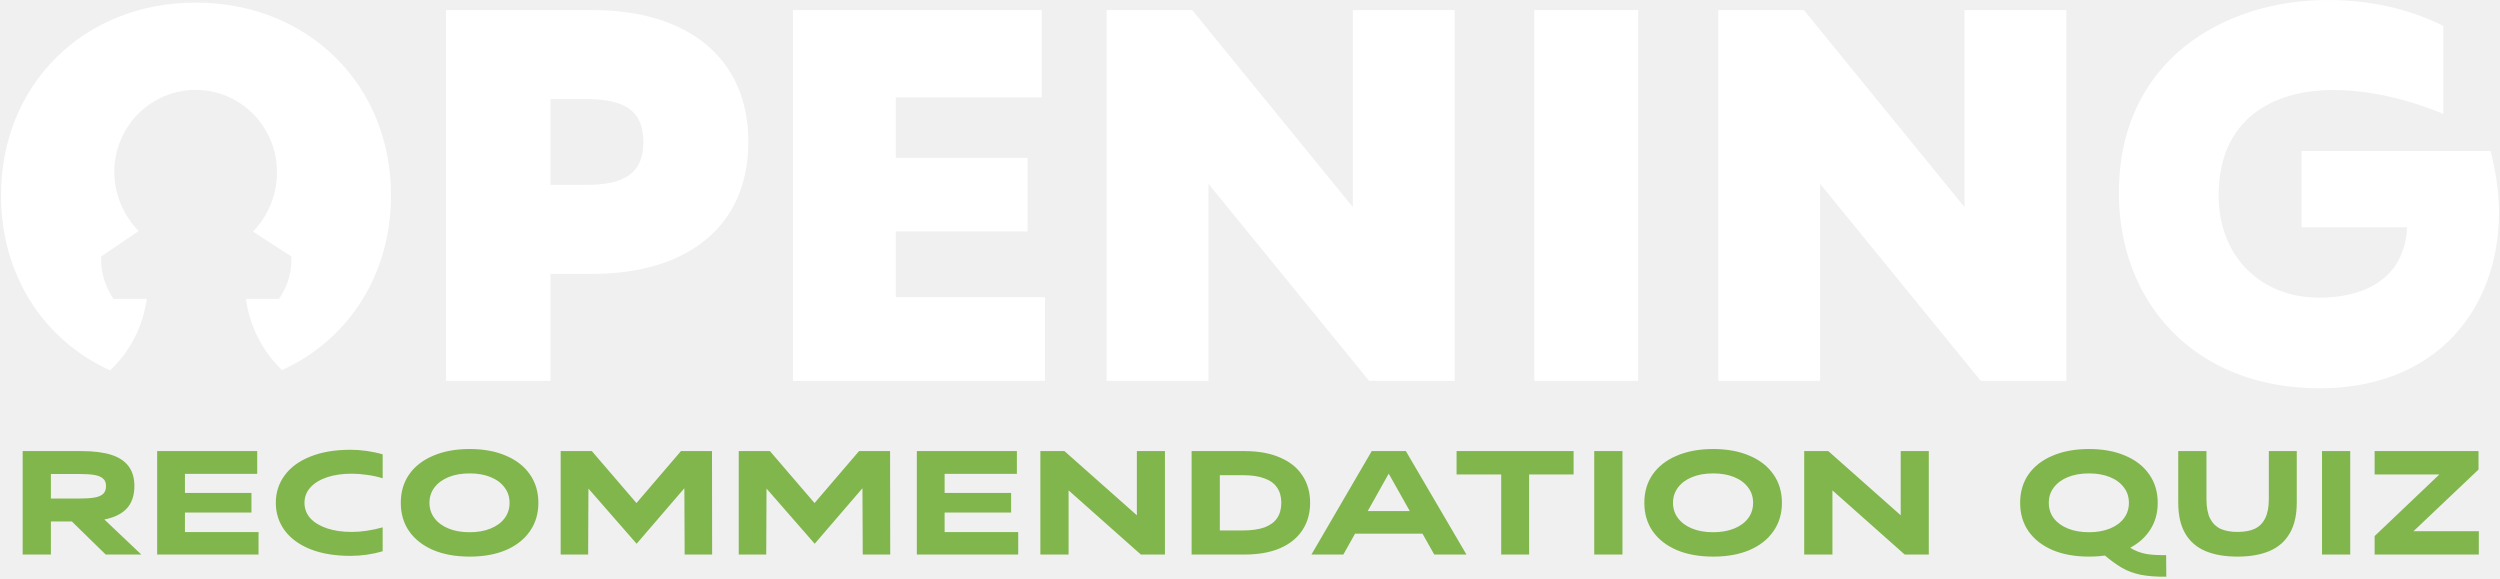
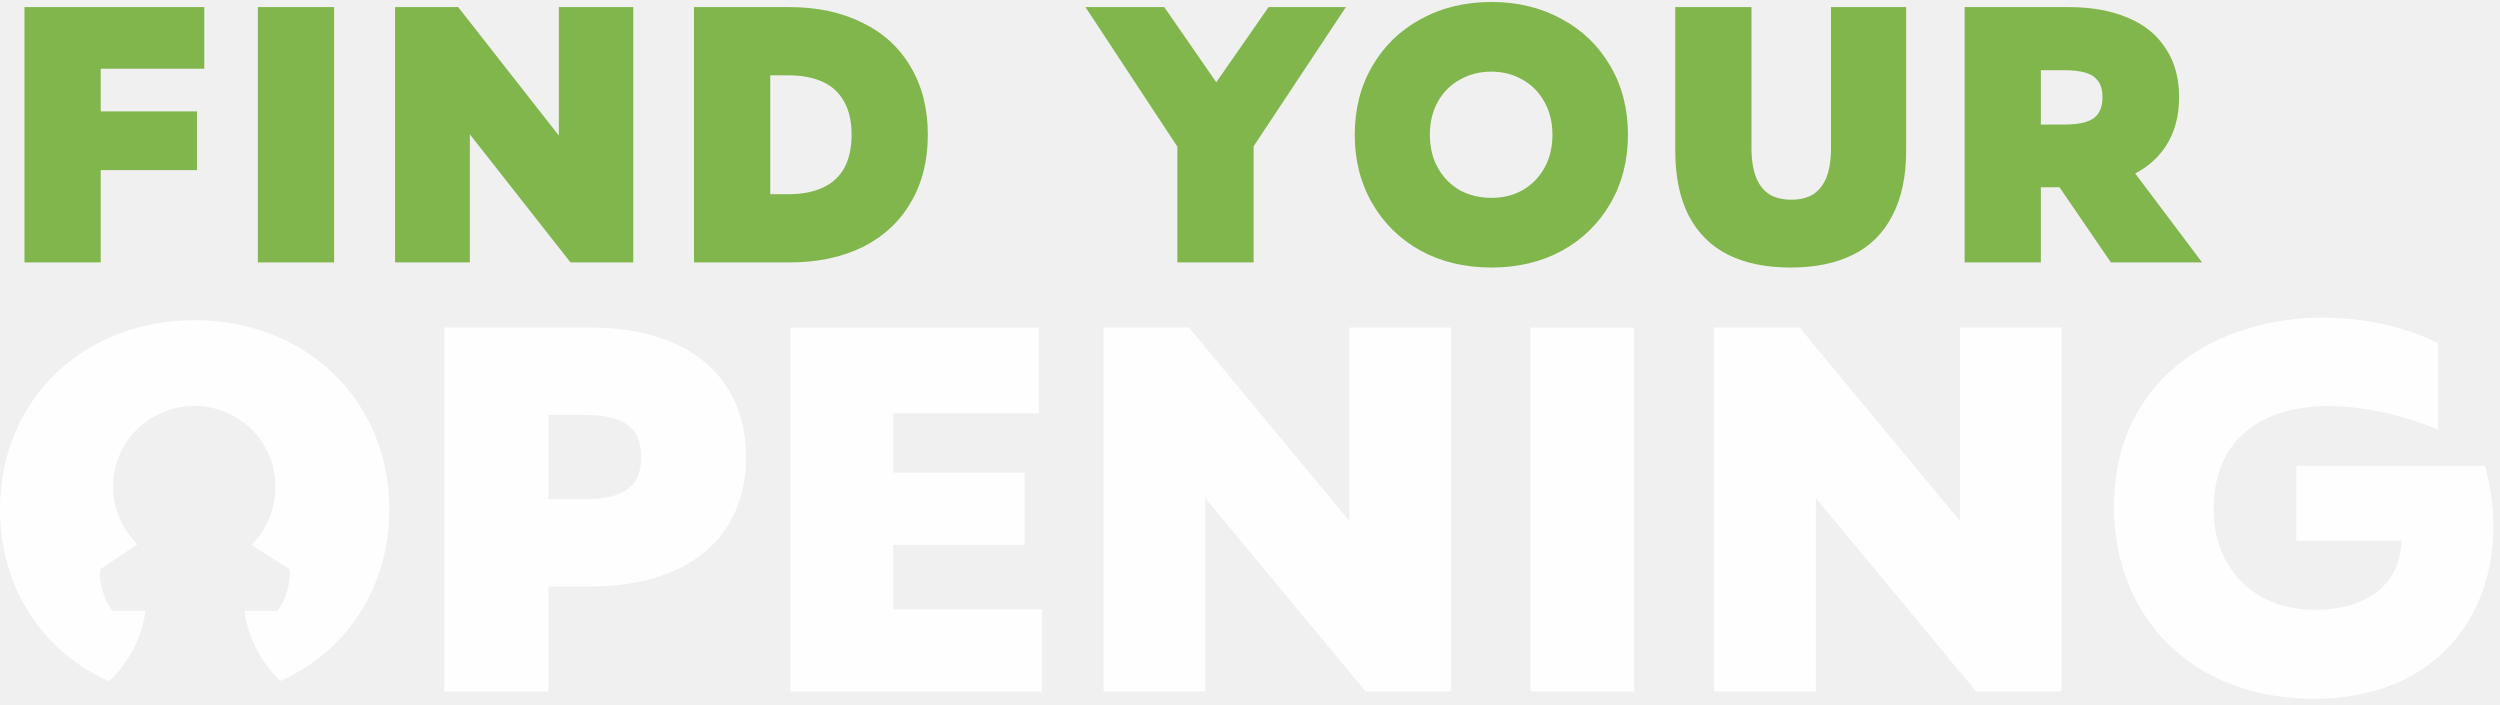
- <svg xmlns="http://www.w3.org/2000/svg" width="406" height="94" viewBox="0 0 406 94" fill="none">
-   <path d="M72.426 1.634H96.213C111.645 1.634 121.535 9.377 121.535 23.055C121.535 36.733 111.645 44.476 96.213 44.476H89.392V61.853H72.426V1.634ZM95.19 30.023C101.328 30.023 104.483 28.217 104.483 23.055C104.483 17.893 101.328 16.087 95.19 16.087H89.392V30.023H95.19Z" fill="white" />
-   <path d="M169.693 48.261V61.853H128.769V1.634H169.182V15.829H145.48V25.636H166.88V37.593H145.48V48.261H169.693Z" fill="white" />
-   <path d="M179.714 1.634H193.611L219.701 33.636V1.634H236.241V61.853H222.344L196.254 29.851V61.853H179.714V1.634Z" fill="white" />
-   <path d="M249.161 1.634H266.042V61.853H249.161V1.634Z" fill="white" />
-   <path d="M279.047 1.634H292.945L319.034 33.636V1.634H335.574V61.853H321.677L295.588 29.851V61.853H279.047V1.634Z" fill="white" />
-   <path d="M344.107 31.314C344.107 9.807 361.159 0 378.04 0C385.116 0 391.511 1.548 396.797 4.215V18.496C391.426 16.259 385.116 14.624 378.893 14.624C368.832 14.624 360.306 19.528 360.306 31.744C360.306 41.637 367.127 48.347 376.676 48.347C383.241 48.347 390.488 45.766 390.914 36.905H373.777V24.518H404.47C405.323 27.873 405.834 31.228 405.834 34.497C405.834 49.981 395.859 63.057 376.676 63.057C356.469 63.057 344.107 49.207 344.107 31.314Z" fill="white" />
-   <path d="M17.879 60.146C18.876 59.199 19.781 58.16 20.568 57.016C22.306 54.488 23.428 51.583 23.841 48.532H18.43C17.276 46.845 16.587 44.886 16.43 42.841V41.65L22.529 37.514C20.004 34.973 18.575 31.525 18.561 27.925C18.561 24.392 19.952 20.997 22.431 18.502C24.91 16.001 28.268 14.598 31.77 14.598C35.272 14.598 38.637 16.001 41.109 18.502C43.588 21.003 44.979 24.392 44.979 27.925C44.992 29.719 44.651 31.499 43.982 33.16C43.313 34.821 42.323 36.336 41.077 37.613L47.307 41.65V42.841C47.182 44.886 46.487 46.858 45.307 48.532H39.929C40.349 51.556 41.45 54.448 43.156 56.969C43.929 58.114 44.815 59.16 45.798 60.106C56.489 55.236 63.5 44.734 63.5 31.737C63.5 13.671 49.943 0.423 31.783 0.423C13.623 0.423 0.165 13.678 0.165 31.744C0.165 44.767 7.17 55.288 17.879 60.146Z" fill="white" />
-   <path d="M3.68 73.257H13.208C15.176 73.257 16.792 73.457 18.056 73.857C19.32 74.257 20.264 74.881 20.888 75.729C21.512 76.561 21.824 77.625 21.824 78.921C21.824 80.265 21.512 81.361 20.888 82.209C20.264 83.057 19.32 83.681 18.056 84.081C16.792 84.481 15.176 84.681 13.208 84.681H8.264V90.057H3.68V73.257ZM9.92 82.977H15.488L22.952 90.057H17.168L9.92 82.977ZM12.92 80.961C13.976 80.961 14.8 80.905 15.392 80.793C16 80.681 16.456 80.481 16.76 80.193C17.064 79.905 17.216 79.481 17.216 78.921C17.216 78.409 17.064 78.017 16.76 77.745C16.456 77.457 16 77.257 15.392 77.145C14.784 77.033 13.96 76.977 12.92 76.977H8.264V80.961H12.92ZM25.523 73.257H41.771V76.953H30.035V80.049H40.835V83.241H30.035V86.409H41.987V90.057H25.523V73.257ZM56.937 90.273C54.409 90.273 52.233 89.913 50.409 89.193C48.585 88.457 47.193 87.441 46.233 86.145C45.273 84.833 44.793 83.337 44.793 81.657C44.793 79.977 45.273 78.489 46.233 77.193C47.193 75.881 48.585 74.865 50.409 74.145C52.233 73.409 54.409 73.041 56.937 73.041C57.785 73.041 58.657 73.105 59.553 73.233C60.465 73.361 61.329 73.545 62.145 73.785V77.673C61.329 77.417 60.481 77.233 59.601 77.121C58.737 76.993 57.913 76.929 57.129 76.929C55.609 76.929 54.273 77.121 53.121 77.505C51.969 77.889 51.065 78.441 50.409 79.161C49.769 79.865 49.449 80.697 49.449 81.657C49.449 82.617 49.769 83.457 50.409 84.177C51.065 84.881 51.969 85.425 53.121 85.809C54.273 86.193 55.609 86.385 57.129 86.385C57.913 86.385 58.729 86.321 59.577 86.193C60.441 86.065 61.297 85.881 62.145 85.641V89.529C61.329 89.769 60.473 89.953 59.577 90.081C58.681 90.209 57.801 90.273 56.937 90.273ZM76.273 90.393C74.017 90.393 72.049 90.041 70.369 89.337C68.689 88.617 67.385 87.601 66.457 86.289C65.545 84.977 65.089 83.433 65.089 81.657C65.089 79.881 65.545 78.337 66.457 77.025C67.385 75.713 68.689 74.705 70.369 74.001C72.049 73.281 74.017 72.921 76.273 72.921C78.529 72.921 80.489 73.281 82.153 74.001C83.833 74.705 85.129 75.713 86.041 77.025C86.969 78.337 87.433 79.881 87.433 81.657C87.433 83.433 86.969 84.977 86.041 86.289C85.129 87.601 83.833 88.617 82.153 89.337C80.489 90.041 78.529 90.393 76.273 90.393ZM76.273 86.433C77.569 86.433 78.705 86.233 79.681 85.833C80.657 85.433 81.409 84.881 81.937 84.177C82.481 83.457 82.753 82.617 82.753 81.657C82.753 80.697 82.481 79.865 81.937 79.161C81.409 78.441 80.657 77.881 79.681 77.481C78.705 77.081 77.569 76.881 76.273 76.881C74.977 76.881 73.833 77.081 72.841 77.481C71.865 77.881 71.105 78.441 70.561 79.161C70.017 79.881 69.745 80.713 69.745 81.657C69.745 82.601 70.017 83.433 70.561 84.153C71.105 84.873 71.865 85.433 72.841 85.833C73.817 86.233 74.961 86.433 76.273 86.433ZM91.051 73.257H96.115L104.443 82.953H102.283L110.587 73.257H115.627L115.651 90.057H111.187L111.139 79.065L111.355 79.041L103.387 88.305L95.275 79.017L95.563 79.041L95.515 90.057H91.051V73.257ZM119.972 73.257H125.036L133.364 82.953H131.204L139.508 73.257H144.548L144.572 90.057H140.108L140.06 79.065L140.276 79.041L132.308 88.305L124.196 79.017L124.484 79.041L124.436 90.057H119.972V73.257ZM148.893 73.257H165.141V76.953H153.405V80.049H164.205V83.241H153.405V86.409H165.357V90.057H148.893V73.257ZM168.955 73.257H172.867L186.379 85.233H184.627V73.257H189.187V90.057H185.275L171.787 78.081H173.539V90.057H168.955V73.257ZM193.516 73.257H202.132C204.356 73.257 206.26 73.601 207.844 74.289C209.444 74.961 210.66 75.929 211.492 77.193C212.34 78.457 212.764 79.945 212.764 81.657C212.764 83.369 212.34 84.857 211.492 86.121C210.66 87.385 209.444 88.361 207.844 89.049C206.26 89.721 204.356 90.057 202.132 90.057H193.516V73.257ZM201.844 86.145C203.268 86.145 204.444 85.977 205.372 85.641C206.3 85.289 206.98 84.785 207.412 84.129C207.86 83.457 208.084 82.633 208.084 81.657C208.084 80.681 207.86 79.865 207.412 79.209C206.98 78.537 206.3 78.033 205.372 77.697C204.444 77.345 203.268 77.169 201.844 77.169H198.1V86.145H201.844ZM222.768 73.257H228.312L238.152 90.057H232.92L224.832 75.681H226.224L218.16 90.057H212.976L222.768 73.257ZM219.96 83.001H231.408L232.848 86.673H218.592L219.96 83.001ZM243.794 77.049H236.546V73.257H255.554V77.049H248.33V90.057H243.794V77.049ZM258.904 73.257H263.488V90.057H258.904V73.257ZM278.225 90.393C275.969 90.393 274.001 90.041 272.321 89.337C270.641 88.617 269.337 87.601 268.409 86.289C267.497 84.977 267.041 83.433 267.041 81.657C267.041 79.881 267.497 78.337 268.409 77.025C269.337 75.713 270.641 74.705 272.321 74.001C274.001 73.281 275.969 72.921 278.225 72.921C280.481 72.921 282.441 73.281 284.105 74.001C285.785 74.705 287.081 75.713 287.993 77.025C288.921 78.337 289.385 79.881 289.385 81.657C289.385 83.433 288.921 84.977 287.993 86.289C287.081 87.601 285.785 88.617 284.105 89.337C282.441 90.041 280.481 90.393 278.225 90.393ZM278.225 86.433C279.521 86.433 280.657 86.233 281.633 85.833C282.609 85.433 283.361 84.881 283.889 84.177C284.433 83.457 284.705 82.617 284.705 81.657C284.705 80.697 284.433 79.865 283.889 79.161C283.361 78.441 282.609 77.881 281.633 77.481C280.657 77.081 279.521 76.881 278.225 76.881C276.929 76.881 275.785 77.081 274.793 77.481C273.817 77.881 273.057 78.441 272.513 79.161C271.969 79.881 271.697 80.713 271.697 81.657C271.697 82.601 271.969 83.433 272.513 84.153C273.057 84.873 273.817 85.433 274.793 85.833C275.769 86.233 276.913 86.433 278.225 86.433ZM293.004 73.257H296.916L310.428 85.233H308.676V73.257H313.236V90.057H309.324L295.836 78.081H297.588V90.057H293.004V73.257ZM339.254 90.393C336.998 90.393 335.03 90.041 333.35 89.337C331.67 88.617 330.366 87.601 329.438 86.289C328.526 84.977 328.07 83.433 328.07 81.657C328.07 79.881 328.526 78.337 329.438 77.025C330.366 75.713 331.67 74.705 333.35 74.001C335.03 73.281 336.998 72.921 339.254 72.921C341.51 72.921 343.47 73.281 345.134 74.001C346.814 74.705 348.11 75.713 349.022 77.025C349.95 78.337 350.414 79.881 350.414 81.657C350.414 83.433 349.95 84.977 349.022 86.289C348.11 87.601 346.814 88.617 345.134 89.337C343.47 90.041 341.51 90.393 339.254 90.393ZM339.254 86.433C340.55 86.433 341.686 86.233 342.662 85.833C343.638 85.433 344.39 84.881 344.918 84.177C345.462 83.457 345.734 82.617 345.734 81.657C345.734 80.697 345.462 79.865 344.918 79.161C344.39 78.441 343.638 77.881 342.662 77.481C341.686 77.081 340.55 76.881 339.254 76.881C337.958 76.881 336.814 77.081 335.822 77.481C334.846 77.881 334.086 78.441 333.542 79.161C332.998 79.865 332.726 80.697 332.726 81.657C332.726 82.617 332.998 83.457 333.542 84.177C334.086 84.881 334.846 85.433 335.822 85.833C336.814 86.233 337.958 86.433 339.254 86.433ZM351.806 93.657C350.174 93.673 348.798 93.569 347.678 93.345C346.558 93.121 345.534 92.745 344.606 92.217C343.694 91.689 342.678 90.945 341.558 89.985L343.838 87.345C344.766 88.145 345.574 88.745 346.262 89.145C346.95 89.529 347.71 89.801 348.542 89.961C349.374 90.105 350.454 90.169 351.782 90.153L351.806 93.657ZM363.37 90.393C361.306 90.393 359.562 90.089 358.138 89.481C356.714 88.873 355.626 87.921 354.874 86.625C354.122 85.329 353.746 83.665 353.746 81.633V73.257H358.33V81.057C358.33 82.353 358.522 83.393 358.906 84.177C359.306 84.961 359.874 85.529 360.61 85.881C361.362 86.217 362.282 86.385 363.37 86.385C364.49 86.385 365.418 86.217 366.154 85.881C366.906 85.529 367.474 84.961 367.858 84.177C368.258 83.393 368.458 82.353 368.458 81.057V73.257H372.994V81.633C372.994 83.665 372.61 85.329 371.842 86.625C371.09 87.921 370.002 88.873 368.578 89.481C367.154 90.089 365.418 90.393 363.37 90.393ZM377.094 73.257H381.678V90.057H377.094V73.257ZM385.639 87.057L398.047 75.249L398.599 77.049H385.639V73.257H402.511V76.257L390.055 88.065L389.503 86.265H402.559V90.057H385.639V87.057Z" fill="#81B64C" />
+ <svg xmlns="http://www.w3.org/2000/svg" width="362" height="102" viewBox="0 0 362 102" fill="none">
+   <path d="M3.544 1.028H29.583V9.954H14.583V38H3.544V1.028ZM13.79 16.134H28.526V24.637H13.79V16.134ZM37.339 1.028H48.378V38H37.339V1.028ZM57.207 1.028H66.345L85.095 24.954H80.922V1.028H91.697V38H82.612L63.809 14.074H68.035V38H57.207V1.028ZM100.493 1.028H114.331C118.345 1.028 121.866 1.785 124.895 3.299C127.923 4.778 130.247 6.908 131.866 9.69C133.521 12.472 134.349 15.746 134.349 19.514C134.349 23.282 133.521 26.556 131.866 29.338C130.247 32.12 127.923 34.268 124.895 35.782C121.866 37.261 118.345 38 114.331 38H100.493V1.028ZM114.12 28.123C116.092 28.123 117.764 27.806 119.137 27.172C120.511 26.539 121.549 25.588 122.254 24.32C122.958 23.017 123.31 21.415 123.31 19.514C123.31 17.612 122.958 16.028 122.254 14.76C121.549 13.457 120.511 12.489 119.137 11.855C117.764 11.222 116.092 10.905 114.12 10.905H111.532V28.123H114.12ZM170.483 18.774L173.177 25.324L157.173 1.028H168.582L179.99 17.507H172.226L183.687 1.028H194.885L178.775 25.324L181.522 18.774V38H170.483V18.774ZM215.973 38.739C212.135 38.739 208.72 37.93 205.727 36.31C202.734 34.655 200.392 32.366 198.702 29.444C197.012 26.521 196.167 23.211 196.167 19.514C196.167 15.781 197.012 12.472 198.702 9.584C200.392 6.662 202.734 4.39 205.727 2.771C208.72 1.116 212.135 0.288 215.973 0.288C219.776 0.288 223.174 1.116 226.167 2.771C229.16 4.39 231.502 6.662 233.192 9.584C234.882 12.472 235.727 15.781 235.727 19.514C235.727 23.211 234.882 26.521 233.192 29.444C231.502 32.366 229.16 34.655 226.167 36.31C223.174 37.93 219.776 38.739 215.973 38.739ZM215.973 28.651C217.628 28.651 219.125 28.282 220.463 27.542C221.801 26.767 222.857 25.694 223.632 24.32C224.407 22.912 224.794 21.31 224.794 19.514C224.794 17.718 224.407 16.134 223.632 14.76C222.857 13.352 221.801 12.278 220.463 11.538C219.125 10.764 217.611 10.376 215.921 10.376C214.266 10.376 212.752 10.764 211.378 11.538C210.04 12.278 208.984 13.334 208.209 14.707C207.435 16.081 207.047 17.683 207.047 19.514C207.047 21.345 207.435 22.947 208.209 24.32C208.984 25.694 210.04 26.767 211.378 27.542C212.752 28.282 214.283 28.651 215.973 28.651ZM259.267 38.739C255.746 38.739 252.735 38.123 250.235 36.891C247.771 35.658 245.869 33.775 244.531 31.239C243.228 28.704 242.577 25.553 242.577 21.785V1.028H253.616V21.363C253.616 23.158 253.845 24.62 254.302 25.746C254.76 26.838 255.412 27.648 256.257 28.176C257.102 28.669 258.14 28.915 259.373 28.915C260.605 28.915 261.644 28.669 262.489 28.176C263.334 27.648 263.986 26.838 264.443 25.746C264.901 24.62 265.13 23.158 265.13 21.363V1.028H276.01V21.785C276.01 25.553 275.341 28.704 274.003 31.239C272.701 33.775 270.799 35.658 268.299 36.891C265.834 38.123 262.824 38.739 259.267 38.739ZM284.477 1.028H299.53C302.84 1.028 305.692 1.538 308.087 2.559C310.481 3.545 312.312 5.024 313.58 6.996C314.883 8.933 315.534 11.292 315.534 14.074C315.534 16.855 314.883 19.232 313.58 21.204C312.312 23.141 310.481 24.62 308.087 25.641C305.692 26.627 302.84 27.12 299.53 27.12H295.516V38H284.477V1.028ZM295.041 22.472H307.189L318.862 38H305.657L295.041 22.472ZM298.896 18.035C300.164 18.035 301.203 17.912 302.013 17.665C302.823 17.419 303.421 17.014 303.809 16.451C304.231 15.852 304.442 15.06 304.442 14.074C304.442 13.088 304.231 12.313 303.809 11.75C303.421 11.186 302.823 10.781 302.013 10.535C301.203 10.288 300.164 10.165 298.896 10.165H295.516V18.035H298.896Z" fill="#81B64C" />
+   <path d="M64.312 47.43H85.484C99.218 47.43 108.02 54.206 108.02 66.176C108.02 78.146 99.218 84.921 85.484 84.921H79.413V100.128H64.312V47.43ZM84.573 72.274C90.036 72.274 92.844 70.693 92.844 66.176C92.844 61.659 90.036 60.078 84.573 60.078H79.413V72.274H84.573Z" fill="white" fill-opacity="0.95" />
+   <path d="M150.882 88.234V100.128H114.459V47.43H150.427V59.852H129.332V68.434H148.378V78.898H129.332V88.234H150.882Z" fill="white" fill-opacity="0.95" />
+   <path d="M159.801 47.43H172.17L195.389 75.436V47.43H210.111V100.128H197.742L174.522 72.123V100.128H159.801V47.43Z" fill="white" fill-opacity="0.95" />
+   <path d="M221.609 47.43H236.634V100.128H221.609V47.43Z" fill="white" fill-opacity="0.95" />
+   <path d="M248.209 47.43H260.578L283.797 75.436V47.43H298.519V100.128H286.15L262.93 72.123V100.128H248.209V47.43Z" fill="white" fill-opacity="0.95" />
+   <path d="M306.113 73.403C306.113 54.582 321.289 46 336.314 46C342.612 46 348.303 47.355 353.008 49.689V62.186C348.227 60.228 342.612 58.798 337.072 58.798C328.118 58.798 320.53 63.089 320.53 73.779C320.53 82.437 326.601 88.309 335.099 88.309C340.942 88.309 347.392 86.05 347.772 78.296H332.519V67.456H359.837C360.596 70.392 361.051 73.328 361.051 76.188C361.051 89.739 352.173 101.182 335.099 101.182C317.115 101.182 306.113 89.062 306.113 73.403Z" fill="white" fill-opacity="0.95" />
+   <path d="M15.766 98.634C16.653 97.806 17.459 96.897 18.159 95.895C19.706 93.683 20.704 91.141 21.072 88.471H16.256C15.229 86.994 14.616 85.28 14.476 83.491V82.448L19.904 78.829C17.657 76.605 16.385 73.588 16.373 70.438C16.373 67.345 17.61 64.374 19.817 62.191C22.023 60.002 25.012 58.775 28.129 58.775C31.246 58.775 34.24 60.002 36.441 62.191C38.647 64.38 39.885 67.345 39.885 70.438C39.896 72.007 39.593 73.565 38.997 75.018C38.402 76.472 37.521 77.798 36.411 78.916L41.957 82.448V83.491C41.846 85.28 41.227 87.006 40.176 88.471H35.39C35.764 91.117 36.744 93.648 38.262 95.854C38.951 96.856 39.739 97.771 40.614 98.599C50.129 94.337 56.368 85.147 56.368 73.773C56.368 57.964 44.303 46.37 28.14 46.37C11.978 46.37 -1.20379e-05 57.97 -1.20379e-05 73.779C-1.20379e-05 85.176 6.234 94.383 15.766 98.634Z" fill="white" fill-opacity="0.95" />
</svg>
